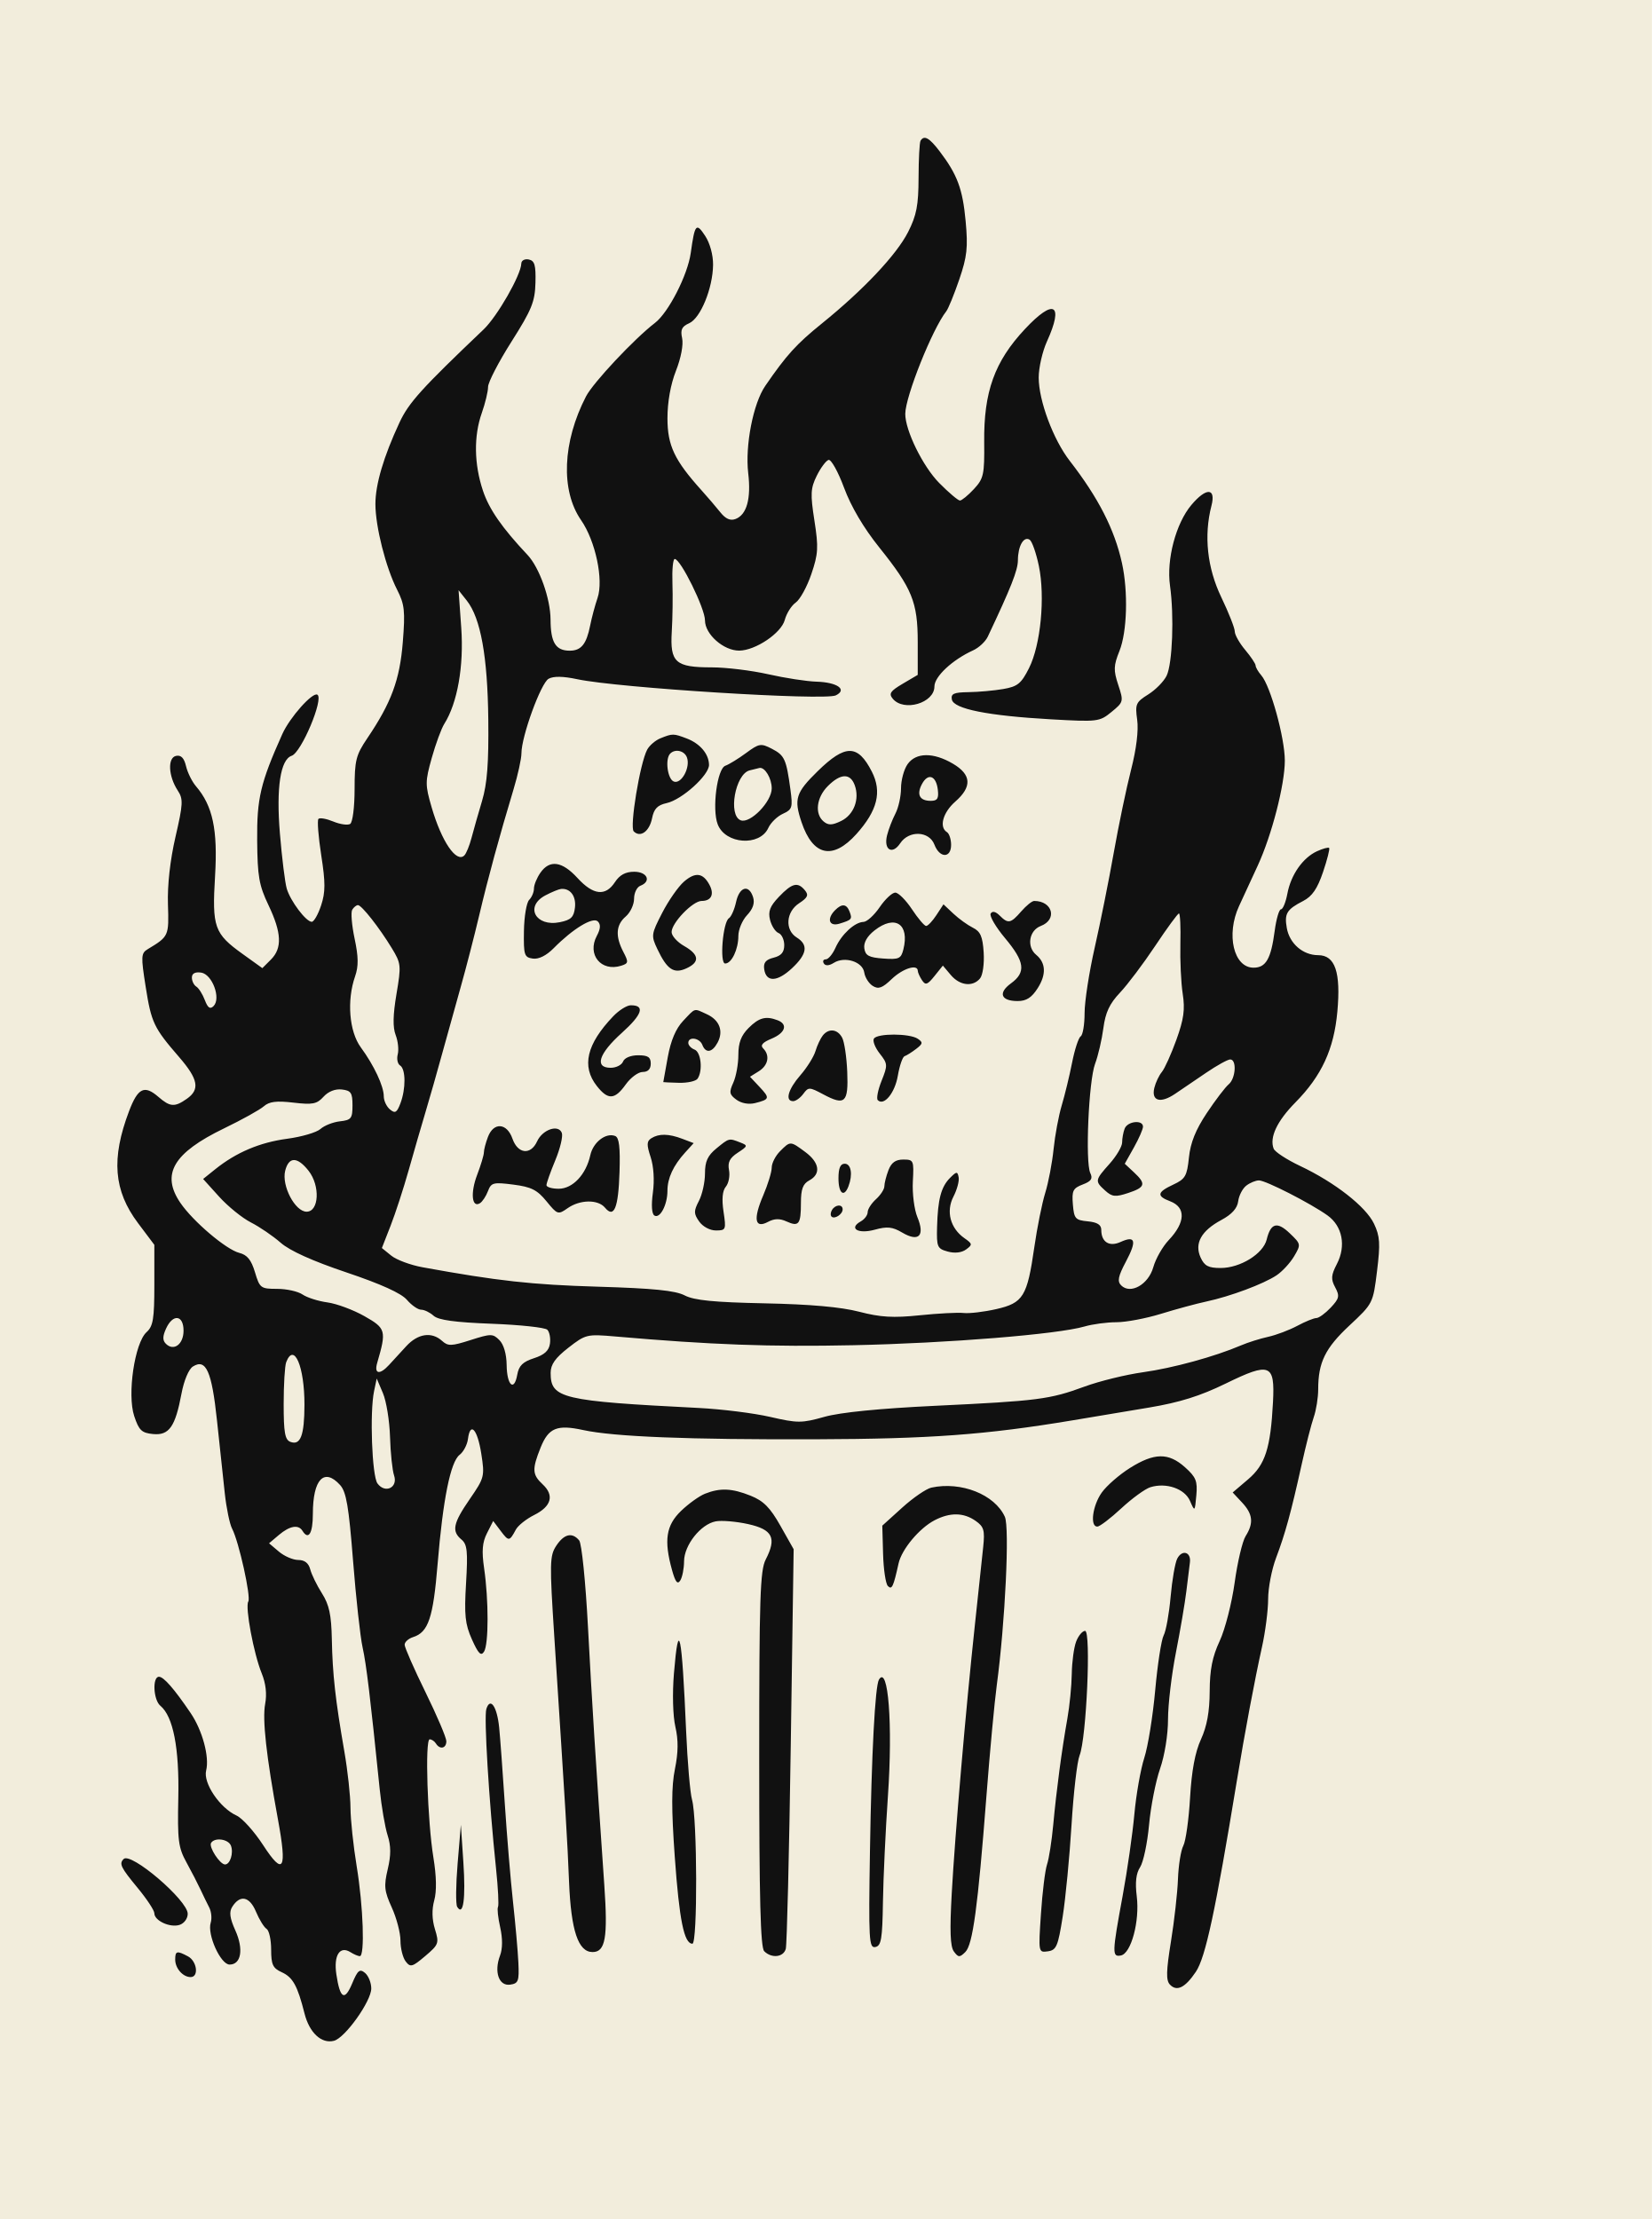
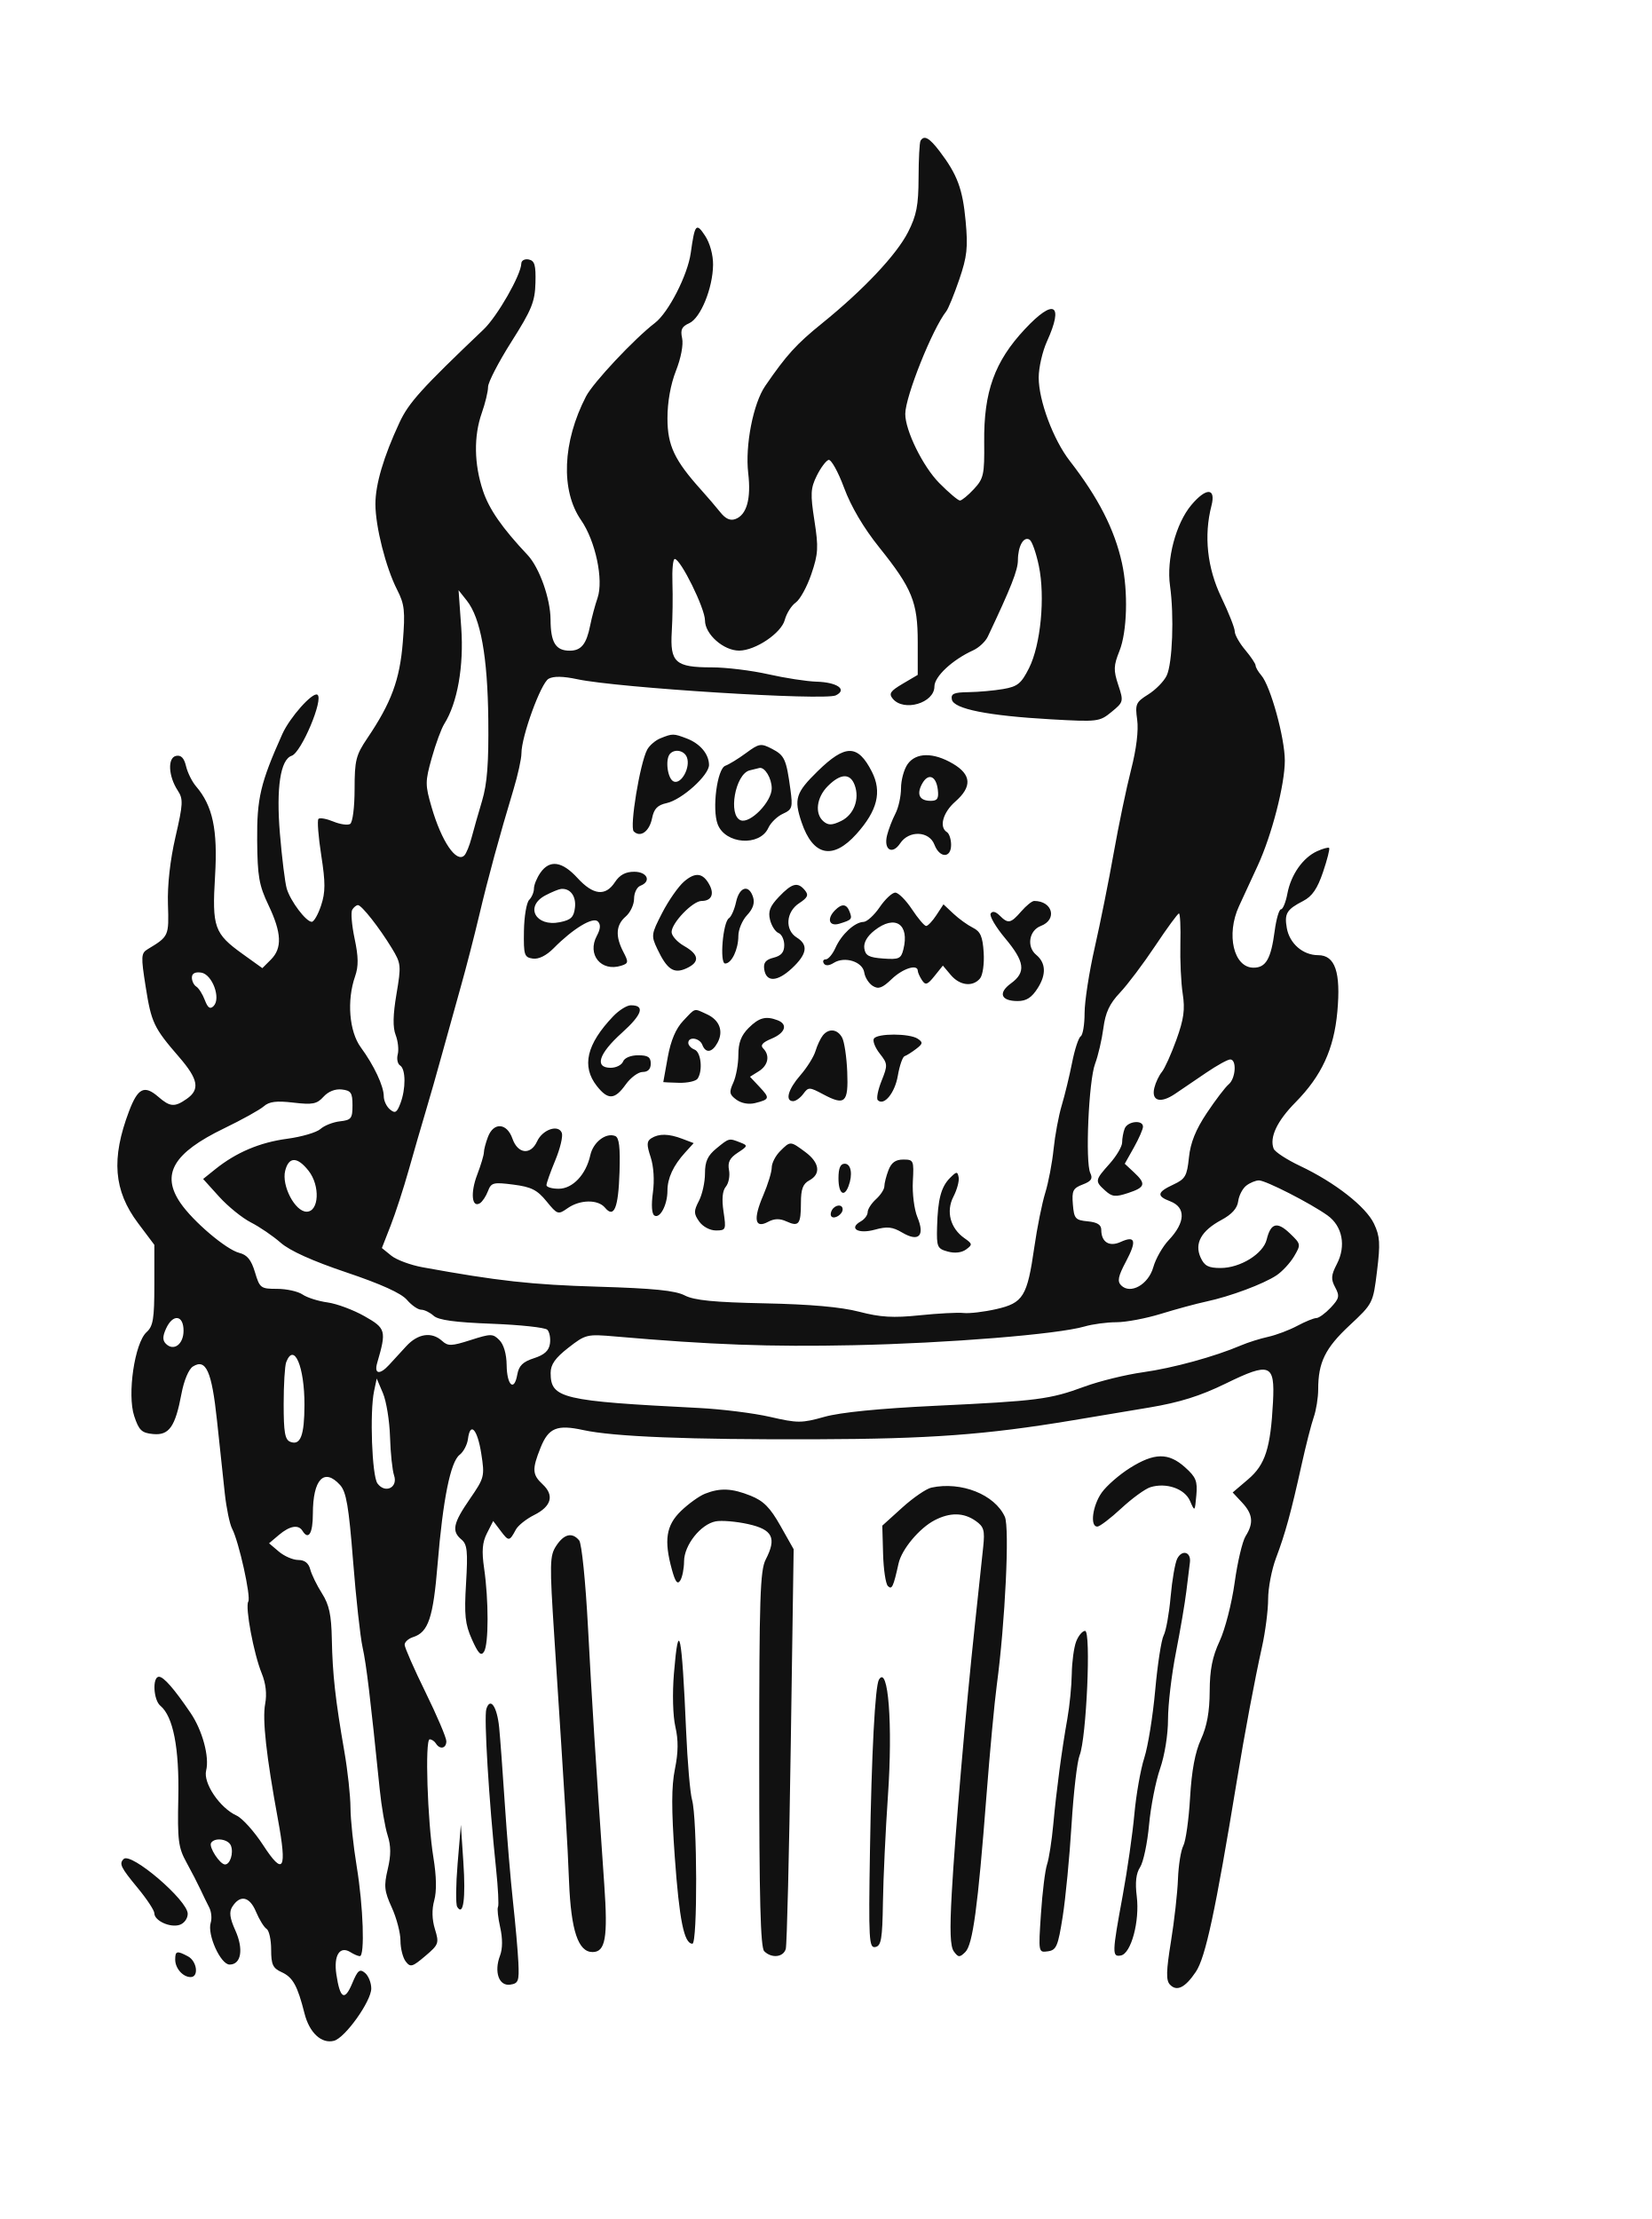
<svg xmlns="http://www.w3.org/2000/svg" viewBox="0 0 396 532" role="img">
-   <rect width="396" height="532" fill="#f2eddc" />
  <path d="M 220.671 33.750 C 220.425 34.163, 220.213 38.149, 220.200 42.609 C 220.181 49.235, 219.722 51.616, 217.690 55.626 C 214.933 61.066, 206.979 69.506, 197.030 77.547 C 190.906 82.497, 188.527 85.119, 183.445 92.522 C 180.558 96.726, 178.587 106.828, 179.364 113.436 C 180.082 119.552, 179.024 123.393, 176.335 124.425 C 175.077 124.908, 173.950 124.411, 172.673 122.811 C 171.658 121.540, 169.629 119.170, 168.164 117.543 C 161.678 110.345, 160.009 106.814, 160.004 100.287 C 160.002 96.377, 160.758 92.150, 162.046 88.884 C 163.247 85.835, 163.856 82.621, 163.521 81.095 C 163.072 79.052, 163.433 78.282, 165.207 77.498 C 167.932 76.293, 170.872 69.113, 170.939 63.500 C 170.967 61.144, 170.187 58.286, 169.040 56.547 C 166.893 53.289, 166.560 53.685, 165.588 60.650 C 164.848 65.952, 160.251 74.936, 157.007 77.420 C 152.076 81.196, 142.189 91.734, 140.484 95.031 C 134.833 105.959, 134.370 117.597, 139.303 124.715 C 142.756 129.699, 144.729 139.035, 143.243 143.362 C 142.649 145.088, 141.850 148.075, 141.467 150 C 140.580 154.446, 139.315 156, 136.578 156 C 133.208 156, 132.002 154.046, 131.978 148.550 C 131.956 143.522, 129.301 136.059, 126.460 133.042 C 120.361 126.565, 117.259 122.099, 115.778 117.660 C 113.641 111.254, 113.541 104.553, 115.500 99 C 116.325 96.662, 117 93.852, 117 92.755 C 117 91.659, 119.525 86.780, 122.610 81.912 C 127.458 74.265, 128.239 72.350, 128.360 67.814 C 128.474 63.550, 128.172 62.499, 126.750 62.210 C 125.787 62.014, 124.986 62.449, 124.969 63.177 C 124.904 65.917, 119.228 75.841, 115.930 78.982 C 101.035 93.165, 97.976 96.550, 95.765 101.303 C 91.947 109.511, 89.990 116.142, 89.995 120.856 C 90.001 126.263, 92.488 136.076, 95.198 141.388 C 96.986 144.892, 97.157 146.472, 96.561 153.948 C 95.841 162.980, 93.820 168.453, 88.048 177 C 85.317 181.043, 85.008 182.281, 85.004 189.191 C 85.002 193.527, 84.537 197.168, 83.940 197.537 C 83.356 197.898, 81.542 197.639, 79.908 196.962 C 78.273 196.285, 76.668 195.999, 76.340 196.327 C 76.012 196.655, 76.312 200.575, 77.006 205.039 C 78.032 211.636, 78.026 213.890, 76.974 217.078 C 76.262 219.235, 75.254 221, 74.734 221 C 73.367 221, 69.629 216.044, 68.742 213.055 C 68.324 211.650, 67.584 205.680, 67.096 199.789 C 66.191 188.868, 67.221 182.093, 69.922 181.193 C 72.238 180.421, 77.665 167.529, 76.085 166.552 C 74.940 165.845, 69.466 171.993, 67.672 176 C 62.438 187.693, 61.563 191.398, 61.649 201.500 C 61.723 210.121, 62.096 212.259, 64.358 217 C 67.521 223.634, 67.687 227.313, 64.946 230.054 L 62.891 232.109 58.196 228.738 C 51.351 223.825, 50.817 222.320, 51.556 210 C 52.220 198.916, 51 193.185, 46.979 188.500 C 46.035 187.400, 44.962 185.233, 44.596 183.684 C 44.132 181.725, 43.406 180.974, 42.214 181.219 C 40.136 181.646, 40.347 186.073, 42.609 189.526 C 43.952 191.576, 43.897 192.709, 42.064 200.654 C 40.779 206.230, 40.113 212.208, 40.262 216.824 C 40.509 224.432, 40.473 224.512, 35.418 227.557 C 33.807 228.529, 33.766 229.263, 34.918 236.557 C 36.282 245.195, 36.854 246.399, 42.931 253.420 C 47.536 258.741, 47.988 261.194, 44.777 263.443 C 41.863 265.485, 40.777 265.409, 37.959 262.964 C 34.609 260.059, 33.050 260.823, 30.935 266.404 C 26.626 277.775, 27.243 285.461, 33.092 293.244 L 37 298.446 37 308.068 C 37 316.186, 36.709 317.954, 35.136 319.377 C 32.279 321.963, 30.456 334.334, 32.172 339.500 C 33.309 342.925, 33.958 343.544, 36.684 343.808 C 40.537 344.182, 42.017 342.077, 43.512 334.102 C 44.101 330.955, 45.240 328.251, 46.243 327.619 C 49.376 325.642, 50.763 328.739, 52.011 340.500 C 52.653 346.550, 53.495 354.425, 53.883 358 C 54.271 361.575, 55.063 365.400, 55.642 366.500 C 57.256 369.564, 60.207 382.856, 59.520 383.968 C 58.721 385.260, 60.822 396.494, 62.740 401.186 C 63.724 403.595, 64.010 406.132, 63.565 408.505 C 62.864 412.240, 63.829 420.954, 66.634 436.220 C 68.859 448.326, 67.961 449.877, 63.080 442.365 C 60.955 439.095, 58.090 435.906, 56.712 435.278 C 52.688 433.445, 48.662 427.481, 49.418 424.473 C 50.239 421.200, 48.526 414.864, 45.690 410.684 C 41.745 404.871, 39.238 402, 38.106 402 C 36.485 402, 36.756 407.552, 38.445 408.955 C 41.516 411.503, 42.996 419.090, 42.743 431 C 42.527 441.235, 42.742 442.940, 44.698 446.500 C 45.906 448.700, 47.417 451.625, 48.055 453 C 48.693 454.375, 49.638 456.316, 50.155 457.313 C 50.672 458.309, 50.833 459.950, 50.514 460.957 C 49.620 463.774, 52.878 471, 55.041 471 C 57.825 471, 58.442 467.307, 56.412 462.804 C 55.089 459.870, 54.893 458.392, 55.667 457.164 C 57.544 454.182, 59.824 454.642, 61.357 458.312 C 62.148 460.206, 63.292 462.062, 63.898 462.437 C 64.504 462.812, 65 465.044, 65 467.399 C 65 471.001, 65.399 471.861, 67.515 472.825 C 70.207 474.051, 71.313 476.047, 72.995 482.713 C 74.165 487.355, 77.076 490.054, 80.065 489.273 C 82.734 488.575, 89 479.785, 89 476.738 C 89 475.367, 88.325 473.685, 87.500 473 C 86.236 471.951, 85.754 472.345, 84.432 475.509 C 82.622 479.841, 81.514 479.216, 80.635 473.367 C 79.945 468.777, 81.455 466.411, 84.034 468.042 C 84.840 468.552, 85.838 468.976, 86.250 468.985 C 87.496 469.010, 87.087 457.075, 85.514 447.500 C 84.700 442.550, 84.027 436.196, 84.017 433.381 C 84.008 430.566, 83.344 424.491, 82.542 419.881 C 80.401 407.573, 79.712 401.387, 79.547 393 C 79.432 387.141, 78.914 384.734, 77.179 382 C 75.958 380.075, 74.694 377.488, 74.371 376.250 C 73.978 374.746, 73.027 374, 71.502 374 C 70.248 374, 68.159 373.100, 66.861 372 L 64.500 370 66.861 368 C 69.441 365.814, 71.537 365.442, 72.500 367 C 73.953 369.351, 75 367.649, 75 362.934 C 75 354.657, 77.700 351.801, 81.527 356.030 C 83.014 357.673, 83.607 361.139, 84.637 374.213 C 85.336 383.097, 86.362 392.421, 86.916 394.933 C 87.827 399.063, 88.748 406.687, 91.028 429 C 91.450 433.125, 92.300 438.075, 92.918 440 C 93.740 442.560, 93.748 444.747, 92.947 448.143 C 91.995 452.178, 92.123 453.381, 93.926 457.338 C 95.067 459.842, 96 463.404, 96 465.254 C 96 467.104, 96.563 469.351, 97.250 470.247 C 98.378 471.717, 98.834 471.593, 101.927 468.967 C 105.186 466.201, 105.300 465.885, 104.264 462.507 C 103.550 460.181, 103.493 457.798, 104.100 455.600 C 104.700 453.426, 104.631 449.825, 103.902 445.372 C 102.467 436.602, 101.844 417, 103.001 417 C 103.486 417, 104.160 417.450, 104.500 418 C 105.446 419.531, 107 419.189, 107 417.449 C 107 416.596, 104.750 411.312, 102 405.706 C 99.250 400.100, 97 394.979, 97 394.324 C 97 393.670, 97.912 392.845, 99.027 392.492 C 102.688 391.330, 103.840 387.899, 104.902 375 C 106.179 359.476, 107.992 350.476, 110.179 348.792 C 111.103 348.082, 112.003 346.375, 112.179 345 C 112.726 340.735, 114.458 342.643, 115.373 348.520 C 116.218 353.951, 116.133 354.290, 112.623 359.386 C 108.604 365.221, 108.218 367.106, 110.633 369.110 C 112.005 370.249, 112.179 371.924, 111.723 379.575 C 111.265 387.251, 111.488 389.374, 113.141 393.067 C 114.671 396.483, 115.310 397.125, 116.037 395.975 C 117.155 394.207, 117.164 383.635, 116.055 376 C 115.451 371.843, 115.619 369.786, 116.743 367.577 L 118.230 364.654 120.047 367.062 C 121.955 369.592, 122.128 369.576, 123.660 366.718 C 124.185 365.738, 126.163 364.163, 128.055 363.218 C 132.191 361.152, 132.923 358.509, 130.091 355.870 C 127.581 353.532, 127.510 352.266, 129.593 347.058 C 131.488 342.323, 133.529 341.482, 139.808 342.852 C 147.145 344.454, 165.068 345.165, 195.500 345.064 C 222.923 344.972, 236.261 343.992, 257 340.543 C 261.675 339.765, 270 338.373, 275.500 337.450 C 282.826 336.220, 287.730 334.681, 293.839 331.697 C 304.460 326.508, 305.646 326.972, 305.166 336.125 C 304.584 347.210, 303.314 351.162, 299.208 354.658 L 295.500 357.816 297.750 360.222 C 300.346 362.999, 300.574 365.162, 298.601 368.285 C 297.832 369.503, 296.649 374.518, 295.973 379.428 C 295.296 384.339, 293.680 390.639, 292.381 393.428 C 290.623 397.203, 290.011 400.290, 289.988 405.500 C 289.966 410.388, 289.335 413.858, 287.898 417 C 286.489 420.080, 285.664 424.499, 285.285 431 C 284.981 436.225, 284.254 441.400, 283.670 442.500 C 283.085 443.600, 282.507 447.200, 282.385 450.500 C 282.262 453.800, 281.504 460.550, 280.700 465.500 C 279.559 472.524, 279.502 474.783, 280.441 475.787 C 282.092 477.551, 284.097 476.569, 286.672 472.734 C 288.986 469.289, 291.351 458.270, 296.490 427 C 298.396 415.397, 300.757 402.824, 302.526 394.857 C 303.337 391.203, 304 386.037, 304 383.376 C 304 380.716, 304.853 376.280, 305.896 373.519 C 308.107 367.665, 309.479 362.655, 312.022 351.162 C 313.036 346.575, 314.346 341.446, 314.933 339.762 C 315.520 338.079, 316 335.078, 316 333.094 C 316 326.637, 317.674 323.217, 323.497 317.779 C 329.130 312.518, 329.153 312.473, 330.107 304.718 C 330.917 298.133, 330.805 296.391, 329.380 293.387 C 327.435 289.289, 320.006 283.480, 311.657 279.531 C 308.466 278.021, 305.614 276.158, 305.320 275.391 C 304.284 272.691, 306.128 268.775, 310.549 264.292 C 316.831 257.919, 319.777 251.537, 320.593 242.534 C 321.450 233.080, 320.062 229, 315.989 229 C 312.342 229, 309.134 226.224, 308.476 222.500 C 307.859 219.011, 308.444 218.044, 312.410 216 C 314.552 214.896, 315.806 213.069, 317.157 209.080 C 318.167 206.099, 318.828 203.495, 318.626 203.293 C 318.424 203.091, 317.122 203.443, 315.734 204.075 C 312.319 205.631, 309.461 209.714, 308.612 214.250 C 308.225 216.313, 307.538 218, 307.084 218 C 306.629 218, 305.949 220.328, 305.571 223.173 C 304.678 229.906, 303.475 232, 300.500 232 C 295.736 232, 293.868 224.064, 297.025 217.236 C 298.230 214.631, 300.252 210.250, 301.520 207.500 C 304.887 200.192, 308 188.114, 308 182.355 C 308 176.911, 304.569 164.467, 302.366 161.921 C 301.615 161.053, 301 159.993, 301 159.566 C 301 159.138, 299.875 157.452, 298.500 155.818 C 297.125 154.184, 296 152.187, 296 151.382 C 296 150.576, 294.551 146.898, 292.779 143.208 C 289.391 136.152, 288.558 128.429, 290.411 121.250 C 291.529 116.918, 289.164 116.828, 285.597 121.067 C 281.880 125.484, 279.592 134.132, 280.477 140.417 C 281.493 147.631, 281.067 159.059, 279.673 161.983 C 279.022 163.348, 277.039 165.373, 275.266 166.483 C 272.286 168.347, 272.085 168.808, 272.607 172.566 C 272.962 175.124, 272.418 179.575, 271.138 184.566 C 270.020 188.930, 268.149 197.900, 266.980 204.500 C 265.812 211.100, 263.763 221.305, 262.428 227.178 C 261.092 233.051, 260 240.111, 260 242.869 C 260 245.626, 259.580 248.141, 259.067 248.458 C 258.554 248.775, 257.625 251.615, 257.003 254.767 C 256.380 257.920, 255.265 262.525, 254.524 265 C 253.783 267.475, 252.903 272.200, 252.567 275.500 C 252.232 278.800, 251.330 283.525, 250.564 286 C 249.797 288.475, 248.621 294.325, 247.950 299 C 246.250 310.837, 245.300 312.383, 238.815 313.860 C 235.892 314.525, 232.375 314.943, 231 314.788 C 229.625 314.632, 224.887 314.880, 220.471 315.337 C 214.116 315.996, 211.092 315.818, 205.971 314.488 C 201.592 313.350, 194.273 312.698, 183.335 312.472 C 171.142 312.221, 166.426 311.755, 164.144 310.575 C 161.872 309.400, 156.687 308.878, 143.310 308.480 C 127.430 308.007, 119.334 307.110, 101.281 303.822 C 98.411 303.299, 95.046 302.048, 93.803 301.042 L 91.544 299.212 93.637 293.856 C 94.788 290.910, 96.744 284.900, 97.983 280.500 C 99.222 276.100, 101.047 269.800, 102.037 266.500 C 103.028 263.200, 104.823 256.900, 106.027 252.500 C 107.232 248.100, 109.234 240.900, 110.477 236.500 C 111.720 232.100, 113.695 224.450, 114.865 219.500 C 117.027 210.353, 119.701 200.537, 123.110 189.229 C 124.149 185.780, 125 181.901, 125 180.610 C 125 176.561, 129.656 163.772, 131.507 162.736 C 132.687 162.076, 134.975 162.111, 138.388 162.841 C 148.073 164.915, 197.675 168.015, 200.357 166.715 C 203.206 165.334, 200.720 163.570, 195.724 163.428 C 193.401 163.362, 188.208 162.564, 184.185 161.654 C 180.161 160.744, 174.060 160, 170.626 160 C 161.894 160, 160.589 158.828, 161.040 151.397 C 161.238 148.154, 161.308 142.912, 161.196 139.750 C 161.085 136.588, 161.333 134.005, 161.747 134.012 C 163.174 134.034, 169 145.864, 169 148.741 C 169 152.066, 173.471 156.010, 177.210 155.984 C 181.104 155.956, 187.284 151.794, 188.126 148.633 C 188.546 147.056, 189.730 145.177, 190.757 144.458 C 191.784 143.738, 193.468 140.668, 194.499 137.634 C 196.151 132.775, 196.238 131.250, 195.234 124.810 C 194.239 118.432, 194.311 117.061, 195.797 114.054 C 196.734 112.159, 198.004 110.454, 198.619 110.265 C 199.235 110.075, 200.910 113.080, 202.341 116.941 C 204.019 121.467, 207.015 126.546, 210.770 131.231 C 218.668 141.085, 220 144.362, 220 153.935 L 220 161.802 216.399 163.927 C 213.412 165.689, 213.007 166.303, 214.021 167.526 C 216.668 170.715, 224 168.553, 224 164.584 C 224 162.198, 228.298 158.188, 233.294 155.912 C 234.662 155.289, 236.236 153.816, 236.792 152.640 C 242.388 140.811, 244.002 136.715, 244.015 134.313 C 244.034 130.902, 245.397 128.510, 246.821 129.389 C 247.395 129.744, 248.392 132.572, 249.036 135.672 C 250.587 143.143, 249.478 154.637, 246.669 160.202 C 244.806 163.895, 243.937 164.598, 240.500 165.192 C 238.300 165.573, 234.555 165.911, 232.177 165.942 C 228.652 165.989, 227.914 166.316, 228.183 167.710 C 228.616 169.962, 236.830 171.601, 251.954 172.456 C 263.160 173.089, 263.587 173.037, 266.454 170.686 C 269.346 168.314, 269.379 168.179, 268.067 164.202 C 266.902 160.673, 266.941 159.605, 268.363 156.050 C 270.196 151.469, 270.469 141.856, 268.961 135 C 267.188 126.939, 263.309 119.345, 256.449 110.500 C 252.484 105.387, 249 96.044, 249 90.520 C 249 88.154, 249.890 84.257, 250.978 81.859 C 255.085 72.809, 252.659 71.450, 245.693 78.897 C 238.425 86.667, 235.811 93.924, 235.933 106 C 236.011 113.787, 235.804 114.732, 233.469 117.250 C 232.066 118.763, 230.557 120, 230.115 120 C 229.673 120, 227.440 118.110, 225.153 115.799 C 221.236 111.844, 216.983 103.177, 217.013 99.212 C 217.044 95.030, 223.508 78.864, 226.839 74.637 C 227.331 74.012, 228.735 70.575, 229.957 67 C 231.835 61.508, 232.072 59.337, 231.483 53 C 230.765 45.266, 229.491 41.852, 225.233 36.250 C 222.771 33.012, 221.520 32.326, 220.671 33.750 M 110.570 150.500 C 111.224 159.686, 109.665 168.527, 106.505 173.550 C 105.796 174.678, 104.446 178.343, 103.506 181.694 C 101.903 187.406, 101.901 188.147, 103.467 193.533 C 105.855 201.749, 109.415 206.985, 111.319 205.081 C 111.779 204.621, 112.552 202.727, 113.037 200.872 C 113.521 199.018, 114.658 195.025, 115.563 192 C 116.792 187.891, 117.169 182.960, 117.054 172.508 C 116.888 157.394, 115.227 148.195, 111.905 143.997 L 109.929 141.500 110.570 150.500 M 158.315 177.007 C 157.114 177.491, 155.687 178.717, 155.144 179.730 C 153.419 182.955, 150.893 198.293, 151.919 199.319 C 153.502 200.902, 155.681 199.345, 156.315 196.175 C 156.771 193.894, 157.607 193.025, 159.814 192.541 C 163.476 191.736, 170.010 185.832, 169.968 183.365 C 169.924 180.749, 167.812 178.259, 164.603 177.039 C 161.438 175.836, 161.225 175.835, 158.315 177.007 M 178.855 180.531 C 177.010 181.892, 174.772 183.266, 173.881 183.585 C 171.917 184.288, 170.652 193.953, 172.044 197.616 C 173.866 202.409, 182.132 202.998, 184.190 198.482 C 184.757 197.238, 186.323 195.718, 187.671 195.104 C 189.923 194.078, 190.069 193.605, 189.476 189.244 C 188.492 181.996, 188.079 181.092, 185.034 179.518 C 182.408 178.160, 181.975 178.231, 178.855 180.531 M 160.667 180.667 C 159.383 181.950, 160.007 186.789, 161.530 187.373 C 163.349 188.071, 165.576 183.942, 164.663 181.564 C 164.049 179.964, 161.861 179.472, 160.667 180.667 M 196.005 184.901 C 190.754 190.043, 190.277 191.548, 192.142 197.101 C 194.874 205.238, 199.633 206.271, 205.301 199.958 C 210.353 194.330, 211.464 189.831, 208.997 184.995 C 205.638 178.410, 202.656 178.388, 196.005 184.901 M 217.557 183.223 C 216.701 184.445, 215.997 187.032, 215.994 188.973 C 215.990 190.913, 215.385 193.655, 214.648 195.067 C 213.912 196.478, 213.013 198.813, 212.651 200.255 C 211.775 203.745, 213.900 205.036, 215.803 202.171 C 217.898 199.015, 222.749 199.210, 224 202.500 C 225.241 205.764, 228 205.805, 228 202.559 C 228 201.216, 227.550 199.840, 227 199.500 C 225.069 198.307, 226.030 194.793, 229 192.187 C 233.068 188.617, 232.891 185.723, 228.443 183.099 C 223.745 180.327, 219.551 180.375, 217.557 183.223 M 179.693 184.700 C 176.245 185.594, 174.481 195.480, 177.560 196.661 C 179.832 197.533, 185 192.221, 185 189.013 C 185 186.599, 183.340 183.844, 182.050 184.116 C 181.748 184.180, 180.687 184.443, 179.693 184.700 M 198.455 188.455 C 195.714 191.195, 195.248 195.131, 197.448 196.957 C 198.581 197.897, 199.493 197.869, 201.634 196.829 C 204.701 195.340, 206.125 191.571, 204.886 188.222 C 203.814 185.322, 201.504 185.405, 198.455 188.455 M 221.021 187.960 C 219.663 190.498, 220.446 192, 223.125 192 C 224.714 192, 225.067 191.442, 224.816 189.327 C 224.416 185.946, 222.474 185.246, 221.021 187.960 M 129.557 209.223 C 128.701 210.445, 128 212.155, 128 213.023 C 128 213.890, 127.482 215.118, 126.850 215.750 C 126.217 216.383, 125.654 219.736, 125.600 223.200 C 125.508 228.990, 125.681 229.526, 127.729 229.817 C 129.140 230.017, 130.974 229.104, 132.729 227.328 C 137.362 222.636, 142.142 219.742, 143.317 220.917 C 144.040 221.640, 143.966 222.694, 143.075 224.361 C 140.669 228.856, 144.095 233.057, 148.919 231.526 C 150.670 230.970, 150.715 230.680, 149.425 228.208 C 147.466 224.453, 147.650 221.744, 150 219.732 C 151.100 218.790, 152 216.876, 152 215.478 C 152 214.081, 152.675 212.678, 153.500 212.362 C 156.209 211.322, 155.189 209, 152.023 209 C 149.951 209, 148.548 209.760, 147.408 211.500 C 145.145 214.954, 142.217 214.627, 138.436 210.500 C 134.747 206.472, 131.782 206.045, 129.557 209.223 M 163.967 211.367 C 162.610 212.542, 160.262 215.908, 158.748 218.847 C 156.098 223.994, 156.055 224.315, 157.590 227.549 C 159.919 232.457, 161.535 233.533, 164.530 232.168 C 167.817 230.671, 167.638 228.870, 163.994 226.797 C 162.347 225.860, 161 224.357, 161 223.457 C 161 221.259, 166.069 216, 168.188 216 C 170.516 216, 171.291 214.413, 170.074 212.138 C 168.525 209.243, 166.687 209.011, 163.967 211.367 M 186.722 215.013 C 184.562 217.281, 184.090 218.511, 184.601 220.545 C 184.962 221.984, 185.874 223.398, 186.629 223.688 C 187.383 223.977, 188 225.282, 188 226.588 C 188 228.299, 187.287 229.141, 185.446 229.603 C 183.564 230.075, 182.973 230.800, 183.196 232.362 C 183.651 235.534, 186.311 235.446, 189.847 232.143 C 193.487 228.743, 193.832 226.536, 191 224.768 C 188.100 222.957, 188.399 218.624, 191.567 216.548 C 193.636 215.193, 193.903 214.588, 192.944 213.433 C 191.231 211.368, 189.863 211.716, 186.722 215.013 M 130.750 214.661 C 125.719 217.310, 128.385 222.278, 134.204 221.097 C 136.889 220.553, 137.561 219.900, 137.830 217.573 C 138.145 214.848, 136.704 212.921, 134.500 213.121 C 133.950 213.171, 132.262 213.864, 130.750 214.661 M 176.454 216.250 C 176.066 218.037, 175.294 219.790, 174.738 220.143 C 173.286 221.067, 172.463 231, 173.838 231 C 175.385 231, 177 227.619, 177 224.380 C 177 222.867, 177.942 220.626, 179.094 219.400 C 180.513 217.889, 180.975 216.498, 180.527 215.085 C 179.527 211.934, 177.249 212.585, 176.454 216.250 M 210.879 217.493 C 209.571 219.414, 207.825 221.004, 207 221.026 C 204.884 221.083, 201.717 224.012, 200.271 227.250 C 199.596 228.762, 198.557 230, 197.962 230 C 197.368 230, 197.154 230.441, 197.487 230.980 C 197.873 231.604, 198.746 231.551, 199.895 230.833 C 202.509 229.201, 206.796 230.564, 207.181 233.150 C 207.356 234.330, 208.271 235.779, 209.214 236.370 C 210.580 237.226, 211.503 236.892, 213.768 234.722 C 216.423 232.178, 219.981 231.055, 220.015 232.750 C 220.024 233.162, 220.477 234.175, 221.023 235 C 221.864 236.272, 222.320 236.119, 224.021 234 L 226.027 231.500 227.924 233.750 C 230.081 236.308, 233.194 236.676, 234.936 234.578 C 235.595 233.783, 235.980 231.035, 235.808 228.352 C 235.562 224.515, 235.039 223.319, 233.213 222.413 C 231.954 221.789, 229.855 220.273, 228.547 219.045 L 226.170 216.811 224.470 219.406 C 223.535 220.832, 222.432 222, 222.018 222 C 221.604 222, 220.075 220.200, 218.619 218 C 217.163 215.800, 215.361 214, 214.615 214 C 213.868 214, 212.187 215.572, 210.879 217.493 M 244.813 218.500 C 242.281 221.412, 241.672 221.529, 239.635 219.492 C 238.672 218.530, 237.897 218.357, 237.490 219.016 C 237.140 219.583, 238.686 222.236, 240.927 224.912 C 245.679 230.588, 246.007 233.099, 242.348 235.765 C 239.197 238.060, 239.936 240, 243.961 240 C 246.055 240, 247.324 239.179, 248.777 236.883 C 250.853 233.605, 250.719 230.842, 248.392 228.910 C 246.057 226.973, 246.683 223.071, 249.500 222 C 253.523 220.470, 252.340 216, 247.912 216 C 247.403 216, 246.009 217.125, 244.813 218.500 M 84.442 218.093 C 84.071 218.695, 84.324 221.814, 85.005 225.024 C 85.938 229.419, 85.967 231.657, 85.122 234.080 C 83.105 239.865, 83.704 247.300, 86.492 251.102 C 89.672 255.437, 92 260.402, 92 262.845 C 92 263.896, 92.668 265.309, 93.483 265.986 C 94.714 267.008, 95.140 266.762, 95.983 264.544 C 97.318 261.034, 97.281 256.292, 95.913 255.446 C 95.315 255.077, 95.060 253.877, 95.347 252.780 C 95.634 251.683, 95.410 249.596, 94.849 248.143 C 94.136 246.295, 94.195 243.341, 95.043 238.326 C 96.202 231.475, 96.152 230.980, 93.929 227.326 C 90.914 222.372, 86.690 217, 85.809 217 C 85.429 217, 84.814 217.492, 84.442 218.093 M 200.200 218.200 C 198.115 220.285, 198.740 222.215, 201.250 221.443 C 204.206 220.535, 204.352 220.359, 203.655 218.543 C 202.944 216.691, 201.821 216.579, 200.200 218.200 M 276.945 226.750 C 274.108 231.012, 270.296 236.075, 268.473 238 C 265.983 240.629, 264.995 242.744, 264.503 246.500 C 264.142 249.250, 263.248 253.094, 262.515 255.041 C 260.980 259.122, 260.125 278.653, 261.368 281.236 C 262.016 282.582, 261.606 283.199, 259.541 283.984 C 257.218 284.868, 256.919 285.473, 257.190 288.748 C 257.473 292.174, 257.783 292.527, 260.750 292.813 C 263.049 293.035, 264 293.635, 264 294.863 C 264 297.788, 265.924 298.992, 268.627 297.760 C 272.194 296.135, 272.561 297.467, 269.917 302.450 C 268.037 305.994, 267.795 307.195, 268.763 308.163 C 271.001 310.401, 275.306 307.964, 276.474 303.799 C 277.041 301.779, 278.703 298.860, 280.168 297.313 C 284.194 293.062, 284.322 289.453, 280.500 288 C 277.195 286.743, 277.375 285.811, 281.272 284 C 284.142 282.666, 284.557 281.945, 285.015 277.500 C 285.380 273.958, 286.630 270.850, 289.301 266.843 C 291.374 263.732, 293.730 260.639, 294.536 259.971 C 296.232 258.562, 296.521 254, 294.913 254 C 294.316 254, 291.728 255.429, 289.163 257.175 C 286.599 258.921, 283.232 261.207, 281.681 262.255 C 278.183 264.621, 275.948 263.971, 276.719 260.811 C 277.029 259.540, 277.841 257.825, 278.524 257 C 279.208 256.175, 280.778 252.691, 282.014 249.258 C 283.787 244.336, 284.106 242.011, 283.523 238.258 C 283.116 235.641, 282.864 230.238, 282.963 226.250 C 283.061 222.262, 282.908 219, 282.622 219 C 282.336 219, 279.782 222.488, 276.945 226.750 M 209.637 223.071 C 207.867 224.463, 206.999 225.990, 207.196 227.365 C 207.443 229.099, 208.291 229.557, 211.717 229.806 C 215.487 230.079, 216 229.849, 216.555 227.635 C 218.089 221.525, 214.561 219.198, 209.637 223.071 M 46 234.371 C 46 235.202, 46.478 236.177, 47.062 236.538 C 47.646 236.899, 48.562 238.349, 49.099 239.760 C 49.819 241.653, 50.368 242.032, 51.194 241.206 C 53.034 239.366, 50.881 233.565, 48.217 233.180 C 46.765 232.971, 46 233.382, 46 234.371 M 147 243.651 C 140.609 250.340, 139.362 255.648, 143.073 260.365 C 145.755 263.775, 147.372 263.690, 150 260 C 151.175 258.350, 153.006 257, 154.068 257 C 155.333 257, 156 256.310, 156 255 C 156 253.440, 155.333 253, 152.969 253 C 151.197 253, 149.698 253.623, 149.362 254.500 C 149.045 255.325, 147.709 256, 146.393 256 C 142.435 256, 143.518 252.619, 149.077 247.621 C 153.988 243.205, 154.700 240.981, 151.191 241.017 C 150.261 241.027, 148.375 242.212, 147 243.651 M 163.768 244.750 C 162.015 246.601, 160.809 249.441, 160.081 253.434 C 159.487 256.697, 159.001 259.397, 159.003 259.434 C 159.005 259.470, 160.692 259.545, 162.753 259.600 C 164.814 259.656, 166.831 259.206, 167.235 258.600 C 168.522 256.672, 168.054 252.235, 166.500 251.638 C 165.675 251.322, 165 250.599, 165 250.031 C 165 248.436, 167.715 248.814, 168.362 250.500 C 169.167 252.598, 170.733 252.368, 172.020 249.962 C 173.497 247.204, 172.486 244.542, 169.434 243.152 C 166.252 241.702, 166.804 241.546, 163.768 244.750 M 179.455 246.455 C 177.667 248.242, 177 249.996, 177 252.907 C 177 255.107, 176.455 258.101, 175.790 259.562 C 174.738 261.870, 174.837 262.408, 176.540 263.654 C 177.723 264.520, 179.490 264.841, 180.998 264.463 C 184.535 263.577, 184.615 263.284, 182.066 260.570 L 179.790 258.148 181.895 256.833 C 184.173 255.411, 184.628 253.028, 182.944 251.344 C 182.204 250.604, 182.800 249.911, 184.944 249.023 C 188.254 247.652, 188.947 245.577, 186.418 244.607 C 183.590 243.522, 181.953 243.956, 179.455 246.455 M 197.245 248.250 C 196.695 248.938, 195.904 250.625, 195.487 252 C 195.071 253.375, 193.441 255.978, 191.865 257.785 C 188.917 261.165, 188.130 264, 190.140 264 C 190.767 264, 191.860 263.212, 192.569 262.250 C 193.794 260.587, 194.033 260.593, 197.344 262.362 C 202.576 265.156, 203.405 264.381, 203.102 256.975 C 202.959 253.453, 202.411 249.768, 201.885 248.786 C 200.773 246.707, 198.674 246.464, 197.245 248.250 M 209.494 249.010 C 209.151 249.565, 209.781 251.177, 210.894 252.592 C 212.814 255.033, 212.837 255.368, 211.334 259.124 C 210.462 261.301, 210.053 263.386, 210.423 263.756 C 211.903 265.237, 214.522 262.047, 215.230 257.901 C 215.642 255.484, 216.371 253.376, 216.848 253.217 C 217.326 253.058, 218.568 252.278, 219.608 251.483 C 221.250 250.229, 221.301 249.905, 220 249.034 C 218.044 247.726, 210.299 247.707, 209.494 249.010 M 77.551 262.944 C 75.966 264.695, 74.947 264.894, 70.336 264.352 C 66.267 263.874, 64.546 264.089, 63.233 265.241 C 62.280 266.077, 57.999 268.454, 53.719 270.523 C 41.534 276.414, 38.546 281.515, 43.250 288.399 C 46.295 292.855, 54.235 299.591, 57.372 300.379 C 59.263 300.853, 60.236 302.055, 61.121 305.010 C 62.264 308.824, 62.498 309, 66.436 309 C 68.701 309, 71.443 309.609, 72.527 310.354 C 73.612 311.098, 76.300 311.952, 78.500 312.251 C 80.700 312.550, 84.686 314.031, 87.357 315.543 C 92.525 318.467, 92.676 319.016, 90.422 326.750 C 89.640 329.436, 91.026 329.681, 93.255 327.250 C 94.138 326.288, 95.996 324.262, 97.385 322.750 C 100.175 319.710, 103.479 319.219, 105.970 321.473 C 107.405 322.771, 108.213 322.748, 112.816 321.276 C 117.701 319.714, 118.144 319.715, 119.720 321.292 C 120.752 322.324, 121.424 324.629, 121.453 327.238 C 121.507 332.144, 123.258 333.748, 124 329.572 C 124.382 327.425, 125.329 326.490, 128 325.629 C 130.502 324.822, 131.595 323.826, 131.835 322.135 C 132.019 320.834, 131.734 319.334, 131.201 318.801 C 130.669 318.269, 124.678 317.623, 117.889 317.366 C 109.047 317.031, 105.091 316.487, 103.944 315.449 C 103.063 314.652, 101.720 314, 100.959 314 C 100.198 314, 98.658 312.931, 97.538 311.625 C 96.181 310.045, 91.342 307.852, 83.064 305.065 C 74.919 302.324, 69.474 299.867, 67.286 297.946 C 65.448 296.332, 62.239 294.142, 60.154 293.079 C 58.069 292.015, 54.638 289.235, 52.529 286.900 L 48.694 282.656 51.597 280.323 C 56.610 276.293, 62.278 273.890, 68.824 273.018 C 72.303 272.555, 75.903 271.499, 76.824 270.671 C 77.746 269.844, 79.850 269.017, 81.500 268.834 C 84.198 268.534, 84.500 268.148, 84.500 265 C 84.500 261.992, 84.141 261.458, 81.948 261.203 C 80.361 261.018, 78.698 261.676, 77.551 262.944 M 269.607 270.582 C 269.273 271.452, 269 272.946, 269 273.902 C 269 274.858, 267.650 277.152, 266 279 C 262.458 282.968, 262.425 283.169, 264.937 285.443 C 266.600 286.948, 267.380 287.030, 270.437 286.021 C 274.578 284.654, 274.806 283.829, 271.814 281.042 L 269.629 279.005 271.814 275.117 C 273.016 272.978, 274 270.726, 274 270.114 C 274 268.400, 270.293 268.795, 269.607 270.582 M 116.975 272.565 C 116.439 273.976, 116 275.648, 116 276.282 C 116 276.915, 115.270 279.344, 114.379 281.679 C 112.735 285.984, 113.102 289.673, 115.055 288.466 C 115.642 288.103, 116.506 286.800, 116.973 285.571 C 117.753 283.520, 118.253 283.391, 123.056 284.007 C 127.357 284.559, 128.772 285.270, 130.999 287.998 C 133.626 291.218, 133.780 291.268, 136.076 289.659 C 139.049 287.577, 143.358 287.521, 145.035 289.542 C 147.206 292.159, 148.240 289.619, 148.513 280.997 C 148.702 275.021, 148.422 272.715, 147.463 272.348 C 145.235 271.493, 142.194 273.842, 141.512 276.945 C 140.490 281.600, 137.288 285, 133.927 285 C 132.317 285, 131 284.610, 131 284.133 C 131 283.657, 131.954 280.972, 133.120 278.166 C 134.285 275.361, 134.988 272.411, 134.681 271.611 C 133.868 269.492, 130.048 270.799, 128.755 273.639 C 127.223 277.001, 124.128 276.666, 122.850 273 C 121.527 269.203, 118.343 268.967, 116.975 272.565 M 156.133 272.896 C 155.017 273.604, 154.988 274.433, 155.972 277.416 C 156.703 279.631, 156.915 282.982, 156.510 285.927 C 156.100 288.907, 156.240 291.030, 156.871 291.420 C 158.208 292.247, 160 288.857, 160 285.500 C 160 282.458, 161.402 279.431, 164.271 276.281 L 166.291 274.061 163.580 273.031 C 160.298 271.783, 157.958 271.741, 156.133 272.896 M 171.750 275.324 C 169.636 277.054, 169 278.446, 169 281.337 C 169 283.406, 168.348 286.360, 167.551 287.901 C 166.280 290.360, 166.287 290.964, 167.608 292.851 C 168.467 294.077, 170.189 295, 171.618 295 C 174.020 295, 174.095 294.816, 173.446 290.491 C 172.995 287.480, 173.180 285.488, 174.003 284.497 C 174.681 283.680, 175.022 281.894, 174.760 280.527 C 174.403 278.659, 174.923 277.626, 176.855 276.359 C 179.289 274.765, 179.321 274.635, 177.463 273.908 C 174.727 272.838, 174.811 272.818, 171.750 275.324 M 187 276 C 185.900 277.100, 185 278.863, 185 279.917 C 185 280.971, 184.082 283.975, 182.960 286.593 C 180.510 292.308, 180.934 294.641, 184.112 292.940 C 185.628 292.129, 186.917 292.097, 188.527 292.830 C 191.496 294.183, 192 293.536, 192 288.369 C 192 285.094, 192.476 283.815, 194 283 C 196.858 281.471, 196.471 278.724, 193.040 276.188 C 189.436 273.523, 189.476 273.524, 187 276 M 68.363 280.690 C 67.466 284.264, 70.733 290.500, 73.502 290.500 C 76.486 290.500, 76.787 284.271, 73.976 280.697 C 71.277 277.265, 69.223 277.263, 68.363 280.690 M 212.975 280.565 C 212.439 281.976, 212 283.706, 212 284.410 C 212 285.114, 211.100 286.505, 210 287.500 C 208.900 288.495, 208 289.893, 208 290.605 C 208 291.318, 207.262 292.314, 206.360 292.819 C 203.343 294.507, 205.707 295.920, 209.702 294.817 C 212.686 293.993, 213.941 294.125, 216.285 295.509 C 220.250 297.851, 221.779 296.292, 219.916 291.806 C 219.162 289.988, 218.673 286.137, 218.829 283.250 C 219.104 278.198, 219.017 278, 216.533 278 C 214.681 278, 213.675 278.726, 212.975 280.565 M 201 282.500 C 201 286.122, 202.330 287.188, 203.393 284.418 C 204.470 281.611, 204.040 279, 202.500 279 C 201.452 279, 201 280.056, 201 282.500 M 227.752 282.391 C 225.599 284.544, 224.812 287.520, 224.636 294.181 C 224.509 298.958, 224.688 299.368, 227.197 300.058 C 228.881 300.520, 230.530 300.333, 231.591 299.557 C 233.164 298.407, 233.135 298.208, 231.191 296.847 C 227.799 294.471, 226.732 290.420, 228.564 286.877 C 229.420 285.221, 229.981 283.141, 229.810 282.254 C 229.532 280.808, 229.321 280.822, 227.752 282.391 M 298.762 284.250 C 297.871 284.938, 296.997 286.625, 296.821 288 C 296.604 289.689, 295.298 291.143, 292.793 292.485 C 287.962 295.072, 286.277 298.119, 287.814 301.491 C 288.731 303.503, 289.681 304, 292.611 304 C 297.321 304, 302.816 300.601, 303.656 297.167 C 304.627 293.196, 306.168 292.787, 309.205 295.697 C 311.879 298.258, 311.898 298.363, 310.225 301.197 C 309.286 302.786, 307.389 304.839, 306.009 305.759 C 302.896 307.834, 294.911 310.814, 289.168 312.043 C 286.786 312.553, 281.901 313.877, 278.313 314.985 C 274.725 316.093, 269.921 317, 267.638 317 C 265.355 317, 261.915 317.460, 259.993 318.021 C 253.578 319.896, 227.257 322.030, 204.597 322.511 C 184.650 322.935, 170.438 322.414, 147.500 320.417 C 140.694 319.824, 140.382 319.899, 136.250 323.118 C 133.107 325.566, 132 327.135, 132 329.143 C 132 335.270, 134.629 335.894, 167.500 337.556 C 173 337.834, 180.704 338.798, 184.621 339.699 C 191.229 341.218, 192.166 341.217, 197.641 339.681 C 201.457 338.610, 210.826 337.677, 224.179 337.039 C 248.900 335.858, 251.612 335.508, 260 332.428 C 263.575 331.115, 269.875 329.569, 274 328.993 C 281.205 327.985, 291.178 325.252, 297.504 322.550 C 299.156 321.844, 302.081 320.922, 304.004 320.500 C 305.927 320.078, 309.068 318.893, 310.985 317.867 C 312.902 316.840, 314.961 316, 315.561 316 C 316.161 316, 317.707 314.877, 318.997 313.504 C 321.058 311.310, 321.188 310.720, 320.075 308.640 C 319.014 306.658, 319.082 305.741, 320.492 303.015 C 322.727 298.694, 321.807 293.953, 318.238 291.399 C 314.174 288.489, 303.431 283, 301.801 283 C 301.021 283, 299.653 283.563, 298.762 284.250 M 199.459 290.067 C 199.096 290.653, 199.040 291.373, 199.333 291.667 C 200.050 292.383, 202 291.121, 202 289.941 C 202 288.663, 200.274 288.748, 199.459 290.067 M 39.806 318.527 C 38.965 320.373, 38.952 321.352, 39.760 322.160 C 41.641 324.041, 44 322.300, 44 319.031 C 44 315.234, 41.446 314.927, 39.806 318.527 M 68.607 326.582 C 68.273 327.452, 68 331.966, 68 336.613 C 68 343.438, 68.308 345.181, 69.601 345.677 C 72.035 346.611, 72.968 344.169, 72.985 336.815 C 73.006 327.610, 70.479 321.704, 68.607 326.582 M 89.676 333.500 C 88.607 338.574, 89.165 353.844, 90.486 355.650 C 92.319 358.157, 95.456 356.651, 94.468 353.738 C 94.051 352.507, 93.614 348.350, 93.498 344.500 C 93.381 340.650, 92.616 335.925, 91.797 334 L 90.309 330.500 89.676 333.500 M 270.870 351.946 C 268.323 353.546, 265.286 356.194, 264.120 357.832 C 261.908 360.938, 261.240 366, 263.043 366 C 263.616 366, 266.204 364.033, 268.793 361.628 C 271.382 359.224, 274.523 356.940, 275.772 356.554 C 279.578 355.377, 283.999 356.908, 285.272 359.843 C 286.415 362.479, 286.427 362.468, 286.787 358.511 C 287.098 355.084, 286.714 354.134, 284.059 351.761 C 280.102 348.226, 276.717 348.274, 270.870 351.946 M 223.273 356.652 C 222.049 356.917, 218.900 359.077, 216.276 361.452 L 211.506 365.771 211.693 372.526 C 211.797 376.241, 212.313 379.713, 212.841 380.241 C 213.809 381.209, 214.153 380.483, 215.407 374.827 C 216.159 371.435, 220.399 366.362, 224.069 364.464 C 227.754 362.559, 230.998 362.610, 233.866 364.619 C 235.863 366.018, 236.112 366.866, 235.695 370.869 C 235.430 373.416, 234.536 381.800, 233.708 389.500 C 231.523 409.822, 228.953 439.621, 228.156 453.876 C 227.650 462.922, 227.788 466.688, 228.671 467.876 C 229.745 469.321, 230.046 469.334, 231.405 467.998 C 233.198 466.235, 234.411 457.268, 236.477 430.500 C 237.284 420.050, 238.397 408.125, 238.950 404 C 240.962 389.003, 242.053 366.210, 240.882 363.640 C 238.448 358.297, 230.418 355.111, 223.273 356.652 M 169 358.118 C 167.625 358.664, 165.037 360.524, 163.250 362.251 C 159.664 365.717, 159.121 369.293, 161.097 376.411 C 161.900 379.302, 162.416 379.954, 163.076 378.911 C 163.567 378.135, 163.976 376.072, 163.985 374.327 C 164.003 370.441, 167.966 365.431, 171.564 364.743 C 172.987 364.471, 176.479 364.764, 179.325 365.394 C 185.225 366.700, 186.231 368.718, 183.561 373.883 C 182.214 376.486, 182 383.065, 182 421.750 C 182 455.300, 182.302 466.902, 183.200 467.800 C 184.962 469.562, 187.790 469.262, 188.367 467.250 C 188.643 466.288, 189.181 444.332, 189.562 418.461 L 190.255 371.422 187.084 365.802 C 184.609 361.418, 183.037 359.832, 179.936 358.591 C 175.451 356.797, 172.639 356.675, 169 358.118 M 133.340 370.604 C 131.769 373.002, 131.732 374.725, 132.875 392.354 C 135.672 435.513, 135.999 440.945, 136.414 451.152 C 136.891 462.869, 138.607 468, 142.050 468 C 145.134 468, 145.740 464.559, 144.868 452 C 142.745 421.402, 141.895 407.959, 140.949 390.055 C 140.373 379.155, 139.445 370.037, 138.838 369.305 C 137.164 367.287, 135.211 367.749, 133.340 370.604 M 282.205 373.689 C 281.693 374.685, 280.980 378.805, 280.621 382.845 C 280.262 386.885, 279.512 391.043, 278.955 392.084 C 278.398 393.125, 277.485 399.045, 276.927 405.239 C 276.369 411.432, 275.193 418.724, 274.312 421.443 C 273.432 424.162, 272.361 430.237, 271.933 434.943 C 271.505 439.649, 270.242 448.450, 269.126 454.500 C 266.580 468.315, 266.553 469.233, 268.708 468.818 C 271.163 468.345, 273.242 460.587, 272.506 454.648 C 272.089 451.288, 272.337 449.135, 273.311 447.648 C 274.085 446.466, 275.049 441.900, 275.454 437.500 C 275.858 433.100, 277.047 427.041, 278.095 424.035 C 279.198 420.870, 280 415.885, 280 412.192 C 280 408.684, 280.854 401.468, 281.899 396.157 C 282.943 390.846, 284.066 384.250, 284.394 381.500 C 284.723 378.750, 285.106 375.648, 285.246 374.608 C 285.586 372.078, 283.376 371.411, 282.205 373.689 M 257.975 393.565 C 257.439 394.976, 256.967 398.463, 256.927 401.315 C 256.887 404.167, 256.414 408.975, 255.876 412 C 254.525 419.591, 253.248 429.192, 252.483 437.500 C 252.128 441.350, 251.460 445.625, 250.998 447 C 250.536 448.375, 249.879 453.696, 249.538 458.825 C 248.919 468.119, 248.924 468.149, 251.203 467.825 C 253.240 467.536, 253.628 466.626, 254.751 459.500 C 255.445 455.100, 256.398 445.200, 256.870 437.500 C 257.342 429.800, 258.212 422.304, 258.804 420.841 C 260.446 416.788, 261.583 391, 260.121 391 C 259.477 391, 258.512 392.154, 257.975 393.565 M 161.557 401.205 C 161.157 406.037, 161.301 411.379, 161.904 414 C 162.638 417.197, 162.607 420.126, 161.796 424.116 C 160.949 428.285, 160.938 433.698, 161.754 445.116 C 162.844 460.357, 163.987 466, 165.985 466 C 167.238 466, 167.163 436.011, 165.899 431.500 C 165.436 429.850, 164.797 422.425, 164.478 415 C 163.460 391.318, 162.681 387.637, 161.557 401.205 M 210.704 402.683 C 209.776 404.211, 208.925 420.446, 208.547 443.807 C 208.203 465.130, 208.313 467.087, 209.835 466.794 C 211.249 466.522, 211.524 464.895, 211.661 455.987 C 211.750 450.219, 212.289 438.750, 212.860 430.500 C 214.042 413.417, 212.926 399.025, 210.704 402.683 M 116.587 409.727 C 115.982 411.633, 117.192 431.541, 118.914 448 C 119.403 452.675, 119.614 456.809, 119.382 457.186 C 119.151 457.563, 119.386 459.761, 119.905 462.071 C 120.508 464.755, 120.495 467.199, 119.869 468.846 C 118.388 472.739, 119.588 476.198, 122.285 475.815 C 124.272 475.532, 124.476 474.986, 124.264 470.500 C 124.133 467.750, 123.556 461.225, 122.981 456 C 122.406 450.775, 121.521 440.200, 121.016 432.500 C 120.511 424.800, 119.901 416.548, 119.662 414.163 C 119.157 409.134, 117.523 406.777, 116.587 409.727 M 109.701 446.783 C 109.273 451.889, 109.228 456.559, 109.600 457.162 C 111.063 459.528, 111.662 455.212, 111.081 446.500 L 110.480 437.500 109.701 446.783 M 50.601 441.837 C 49.999 442.811, 52.716 447, 53.950 447 C 55.166 447, 56.031 444.244, 55.362 442.500 C 54.747 440.900, 51.463 440.442, 50.601 441.837 M 29.640 445.693 C 28.507 446.827, 28.927 447.694, 33 452.623 C 35.200 455.285, 37 458.018, 37 458.696 C 37 460.482, 40.747 462.215, 43.038 461.488 C 44.143 461.137, 45 459.974, 45 458.824 C 45 455.592, 31.383 443.951, 29.640 445.693 M 42 469.800 C 42 471.906, 43.845 474, 45.700 474 C 47.717 474, 47.231 470.194, 45.066 469.035 C 42.414 467.616, 42 467.720, 42 469.800" stroke="none" fill="#111111" fill-rule="evenodd" />
</svg>
